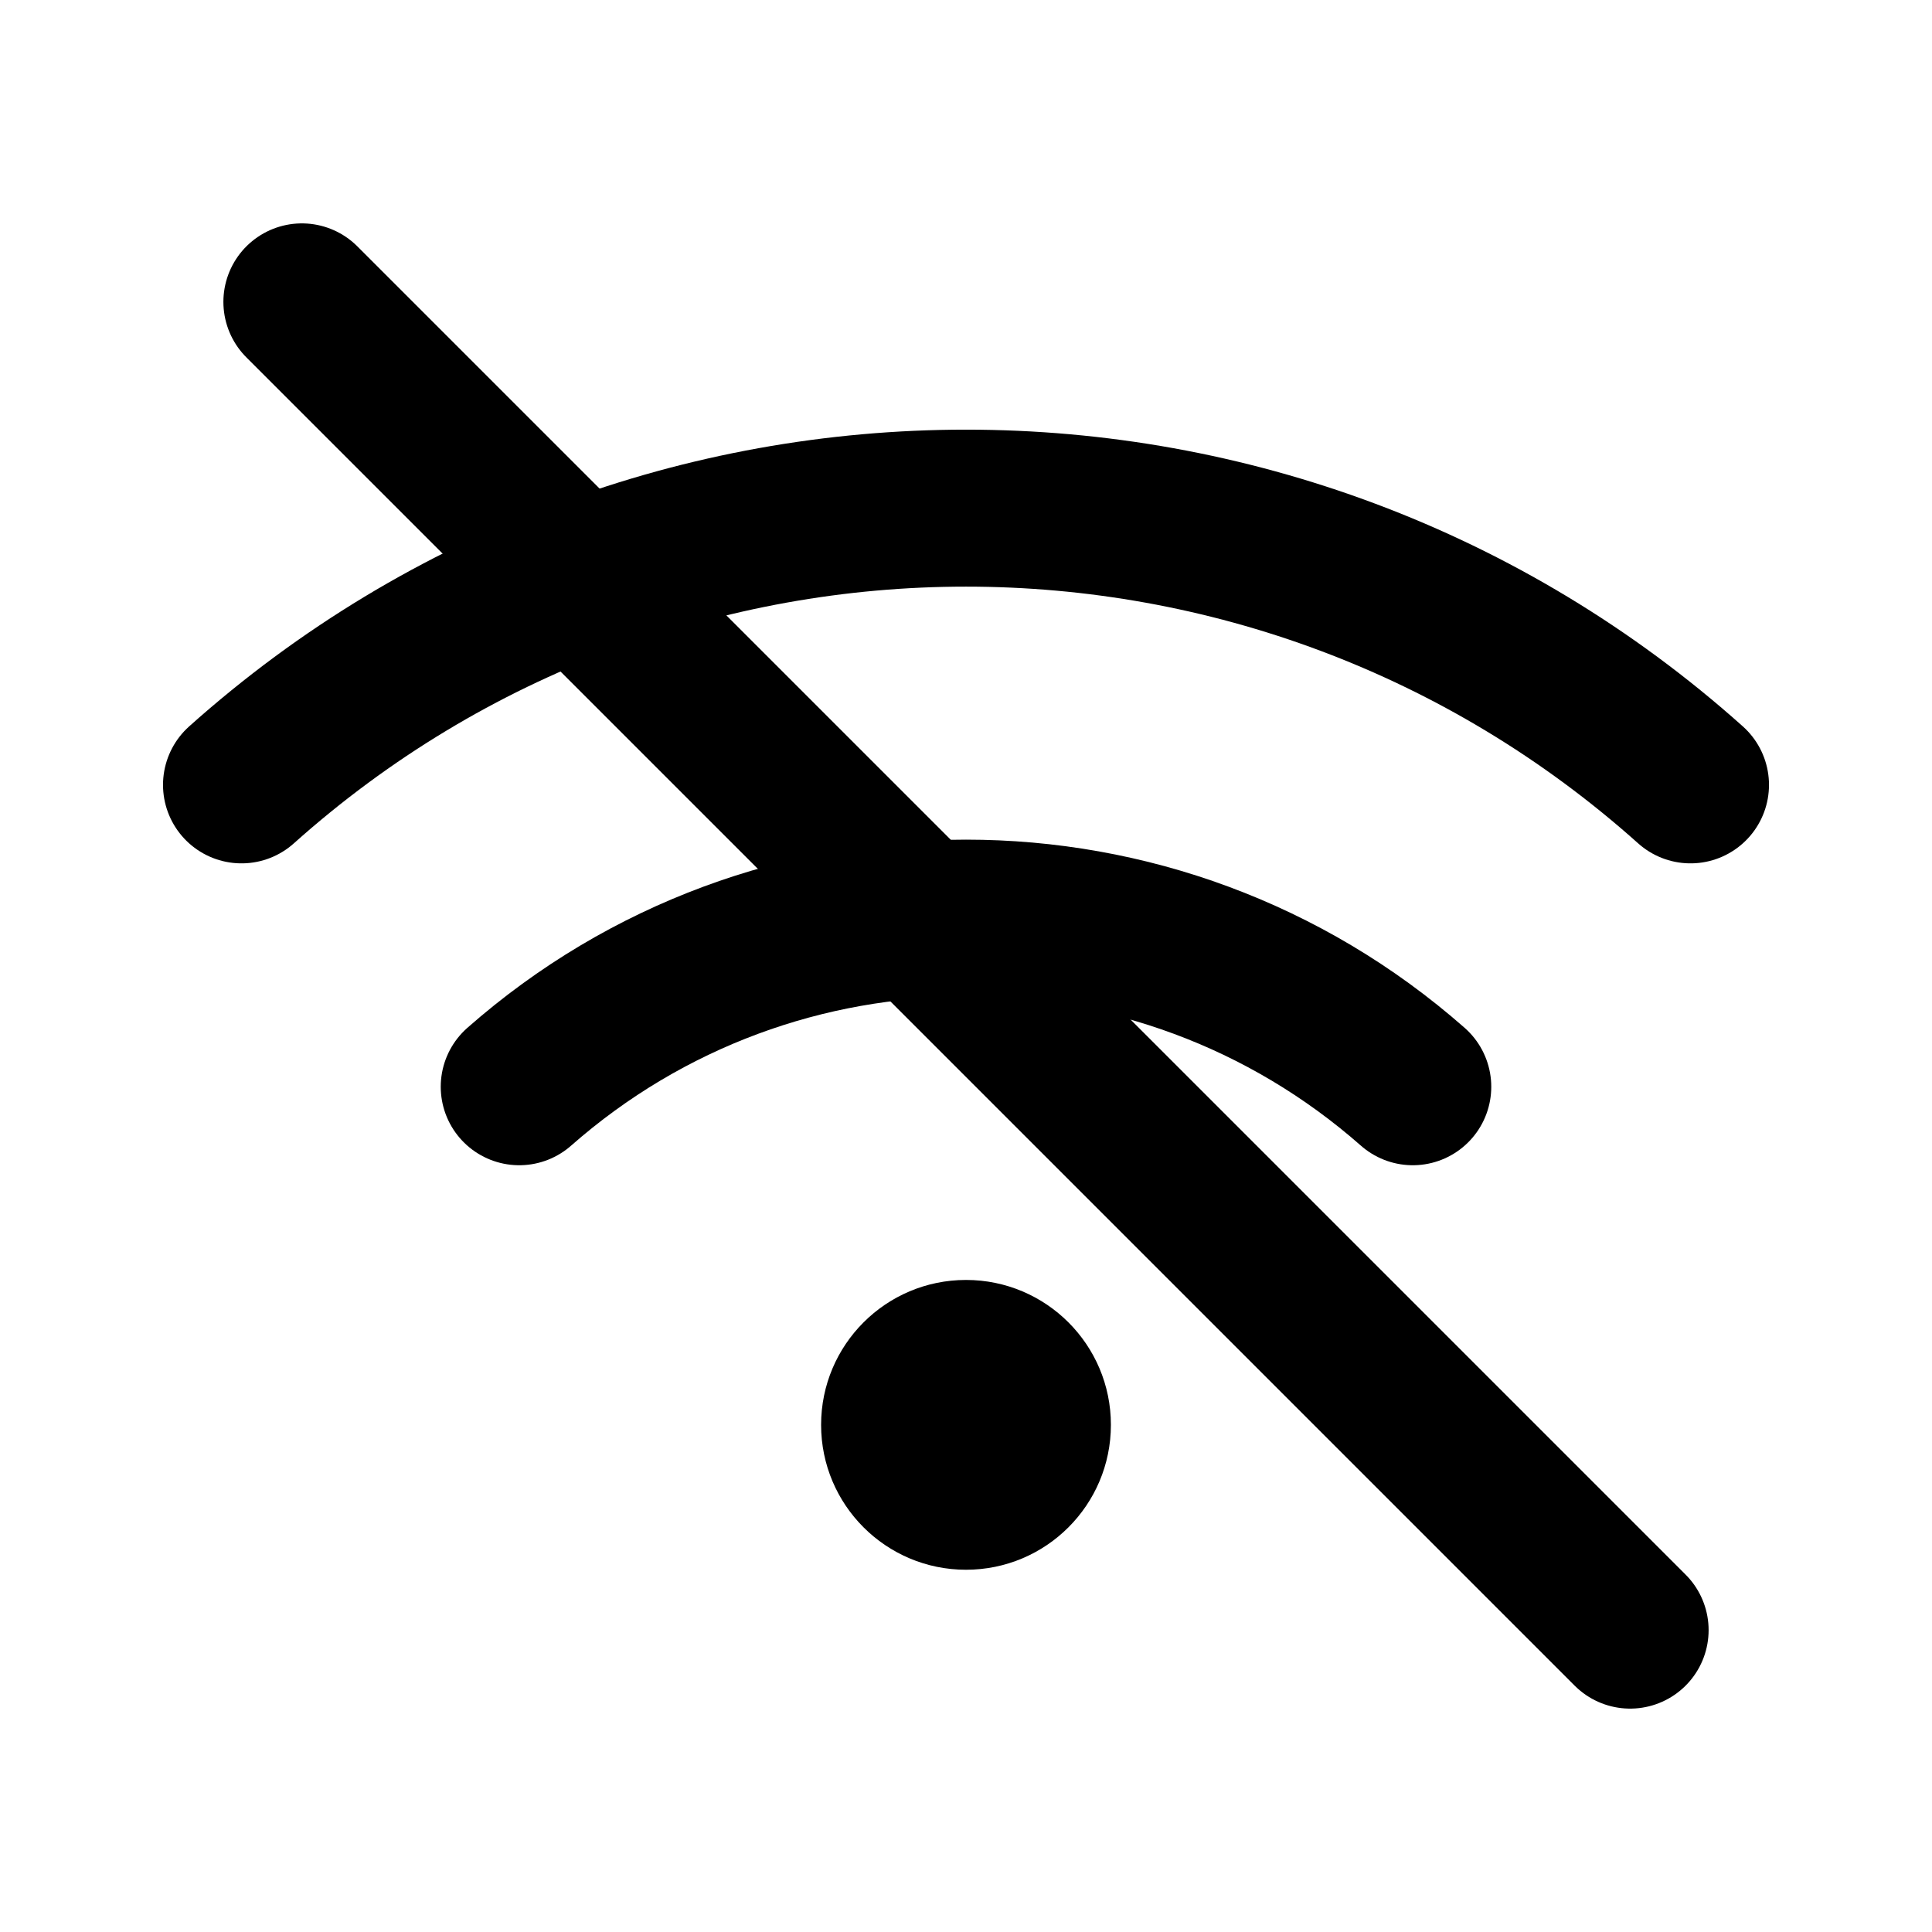
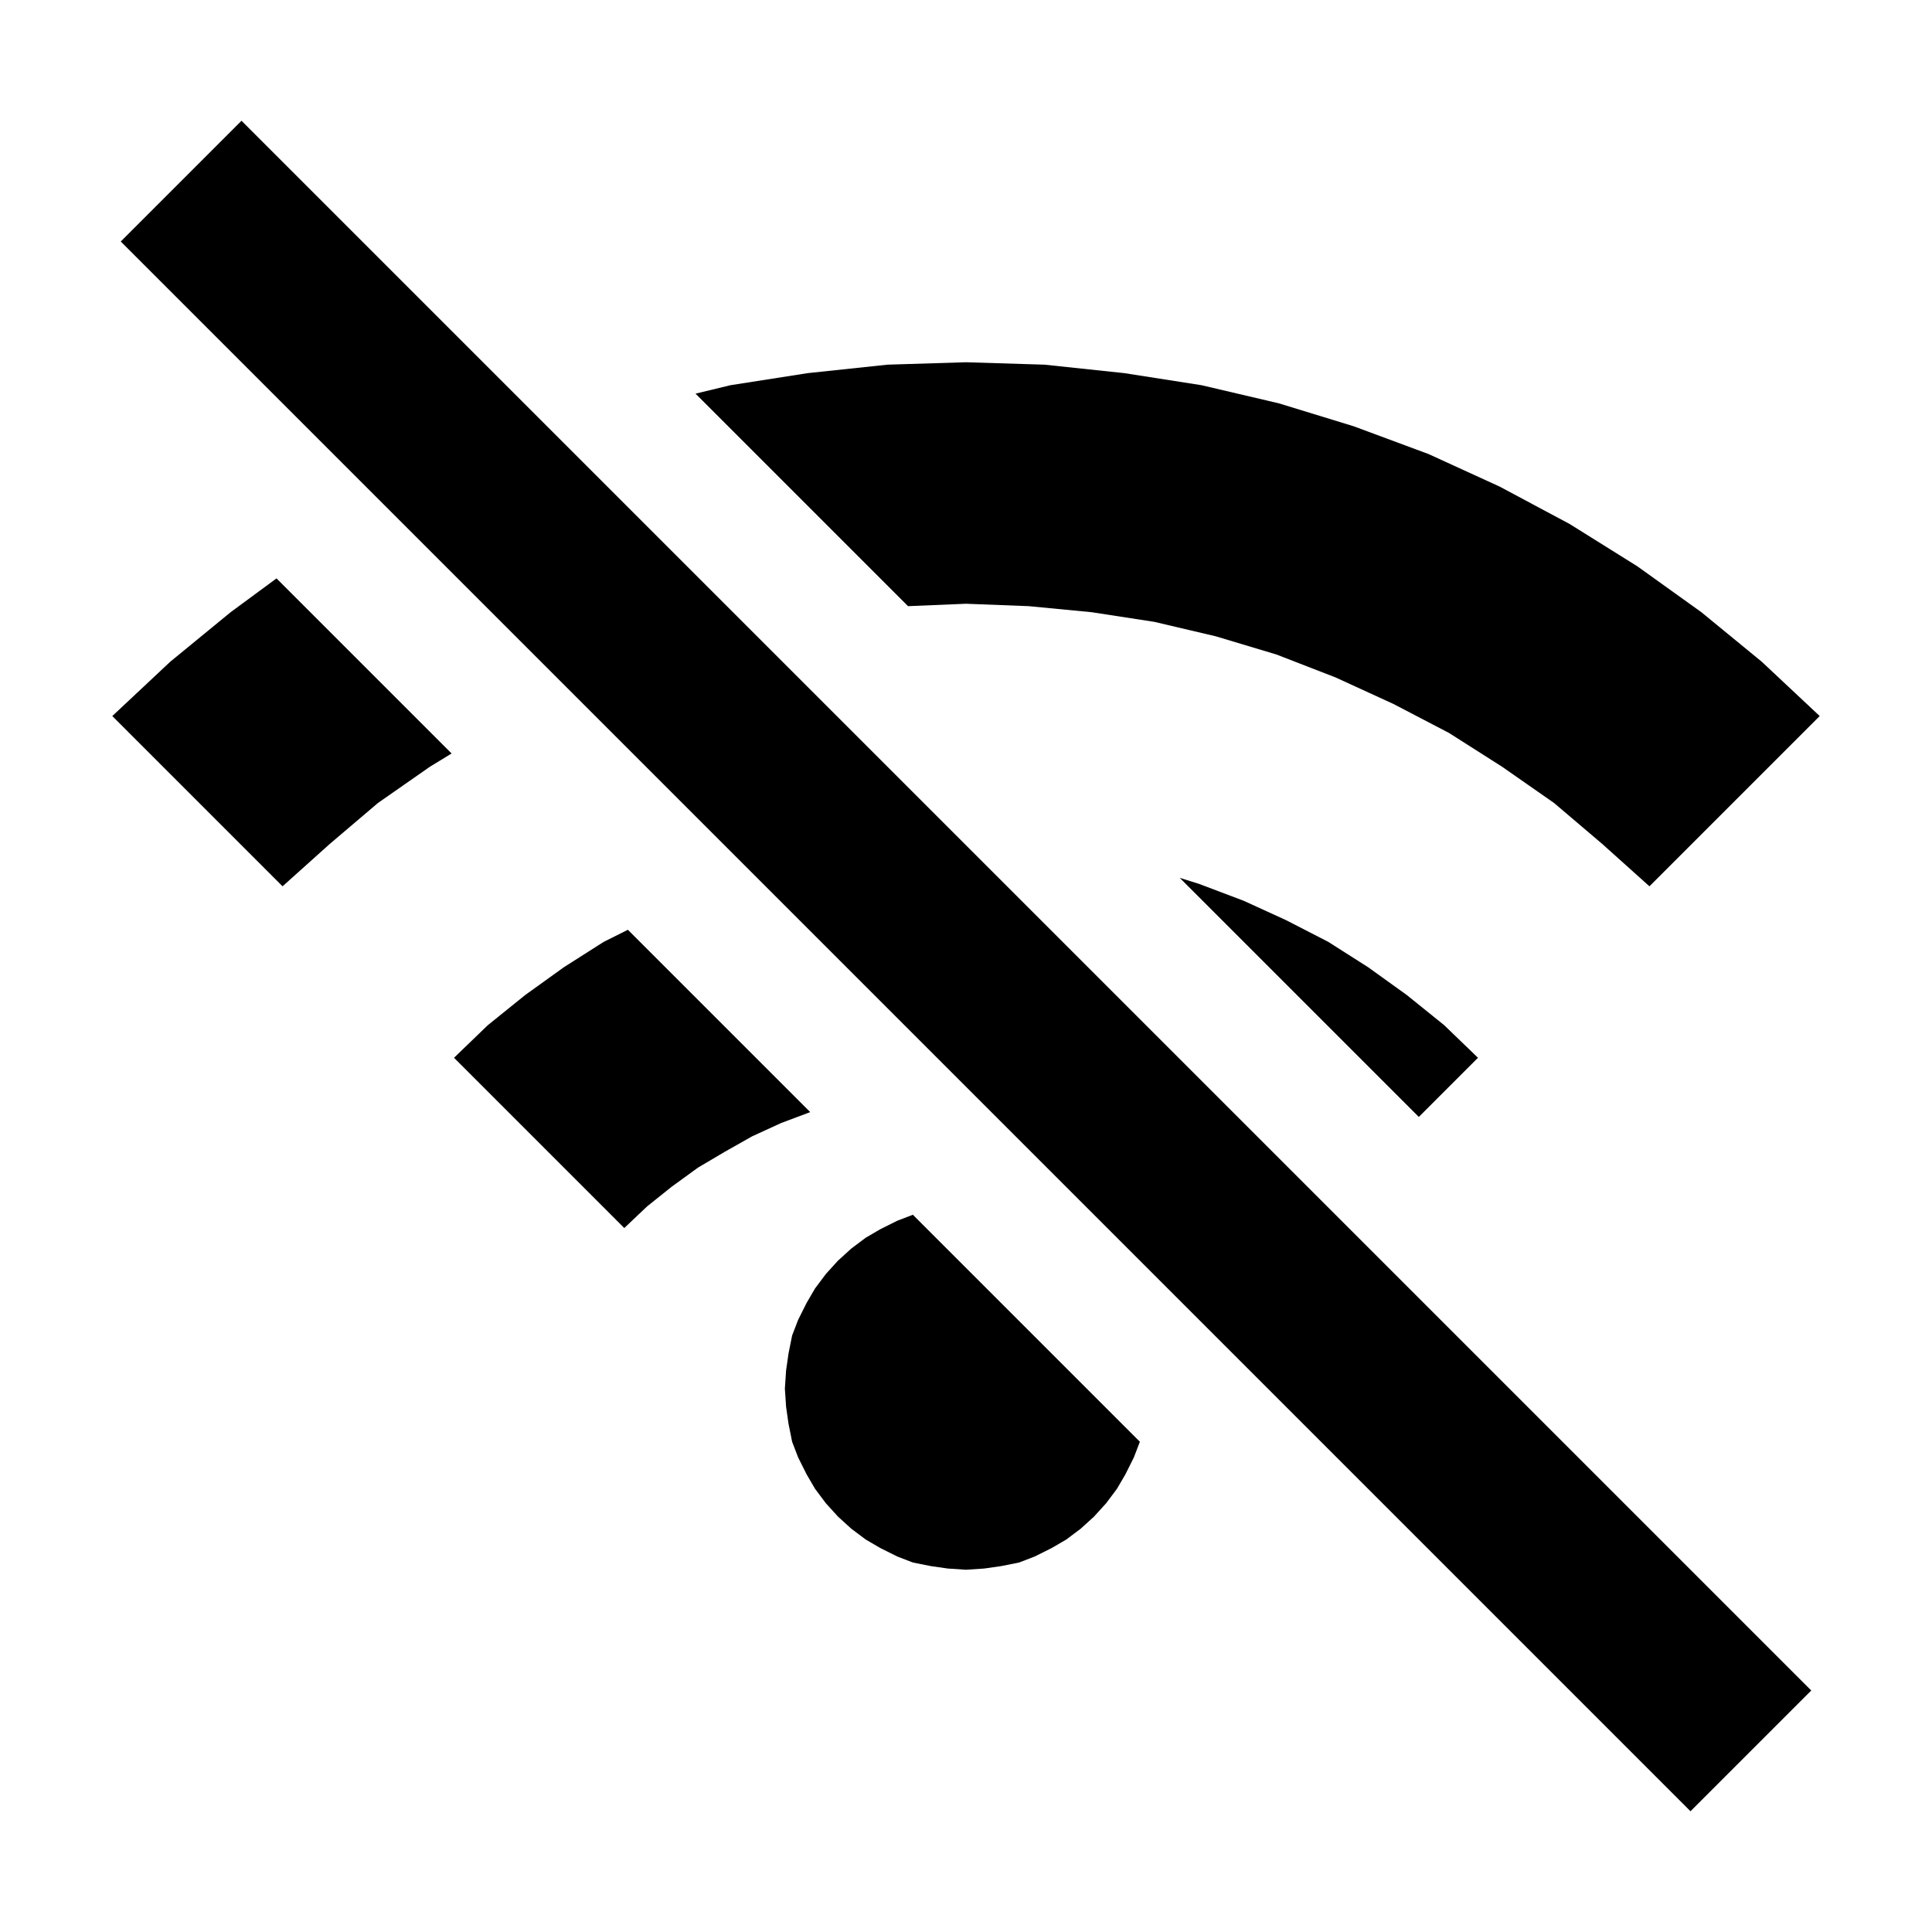
<svg xmlns="http://www.w3.org/2000/svg" width="16" height="16" viewBox="0 0 16 16">
-   <path d="M2 6.5a9 9 0 0 1 12 0M4.3 9a5.6 5.6 0 0 1 7.4 0" fill="none" stroke="#000" stroke-width="1.3" stroke-linecap="round" />
-   <circle cx="8" cy="11.8" r="1.2" fill="#000" />
-   <path d="M2.5 2.5l11 11" fill="none" stroke="#000" stroke-width="1.3" stroke-linecap="round" />
+   <path fill="#000" fill-rule="evenodd" d="M2.29 4.79 1.91 5.07 1.41 5.48 0.93 5.93 2.34 7.34 2.73 6.99 3.13 6.65 3.56 6.35 3.74 6.24Z M2 1 1 2 14 15 15 14Z M6.47 9.3 6.71 9.21 5.2 7.7 5 7.8 4.67 8.01 4.35 8.24 4.04 8.49 3.76 8.76 5.17 10.17 5.36 9.99 5.56 9.83 5.78 9.67 6 9.54 6.23 9.41Z M9.04 5.07 9.56 5.15 10.07 5.27 10.57 5.42 11.06 5.61 11.54 5.83 12 6.07 12.44 6.35 12.87 6.65 13.27 6.99 13.66 7.34 15.07 5.93 14.59 5.48 14.09 5.07 13.56 4.69 13 4.34 12.42 4.03 11.83 3.76 11.21 3.53 10.59 3.34 9.95 3.19 9.31 3.09 8.65 3.02 8 3 7.35 3.02 6.69 3.09 6.05 3.19 5.76 3.26 7.52 5.02 8 5 8.52 5.02Z M7.17 10.25 7.05 10.34 6.94 10.44 6.84 10.55 6.75 10.67 6.68 10.79 6.61 10.93 6.56 11.06 6.53 11.21 6.51 11.35 6.5 11.5 6.51 11.65 6.53 11.79 6.56 11.94 6.61 12.07 6.68 12.21 6.75 12.33 6.84 12.45 6.94 12.56 7.05 12.66 7.17 12.75 7.29 12.82 7.43 12.89 7.56 12.94 7.71 12.97 7.85 12.99 8 13 8.15 12.99 8.29 12.97 8.44 12.94 8.57 12.89 8.71 12.82 8.83 12.75 8.95 12.66 9.06 12.56 9.16 12.45 9.25 12.33 9.32 12.21 9.39 12.07 9.44 11.94 9.44 11.94 7.56 10.06 7.56 10.06 7.43 10.11 7.29 10.18Z M11.65 8.24 11.33 8.01 11 7.8 10.65 7.62 10.3 7.46 9.93 7.32 9.77 7.27 11.75 9.25 12.24 8.76 11.96 8.49Z" />
</svg>
